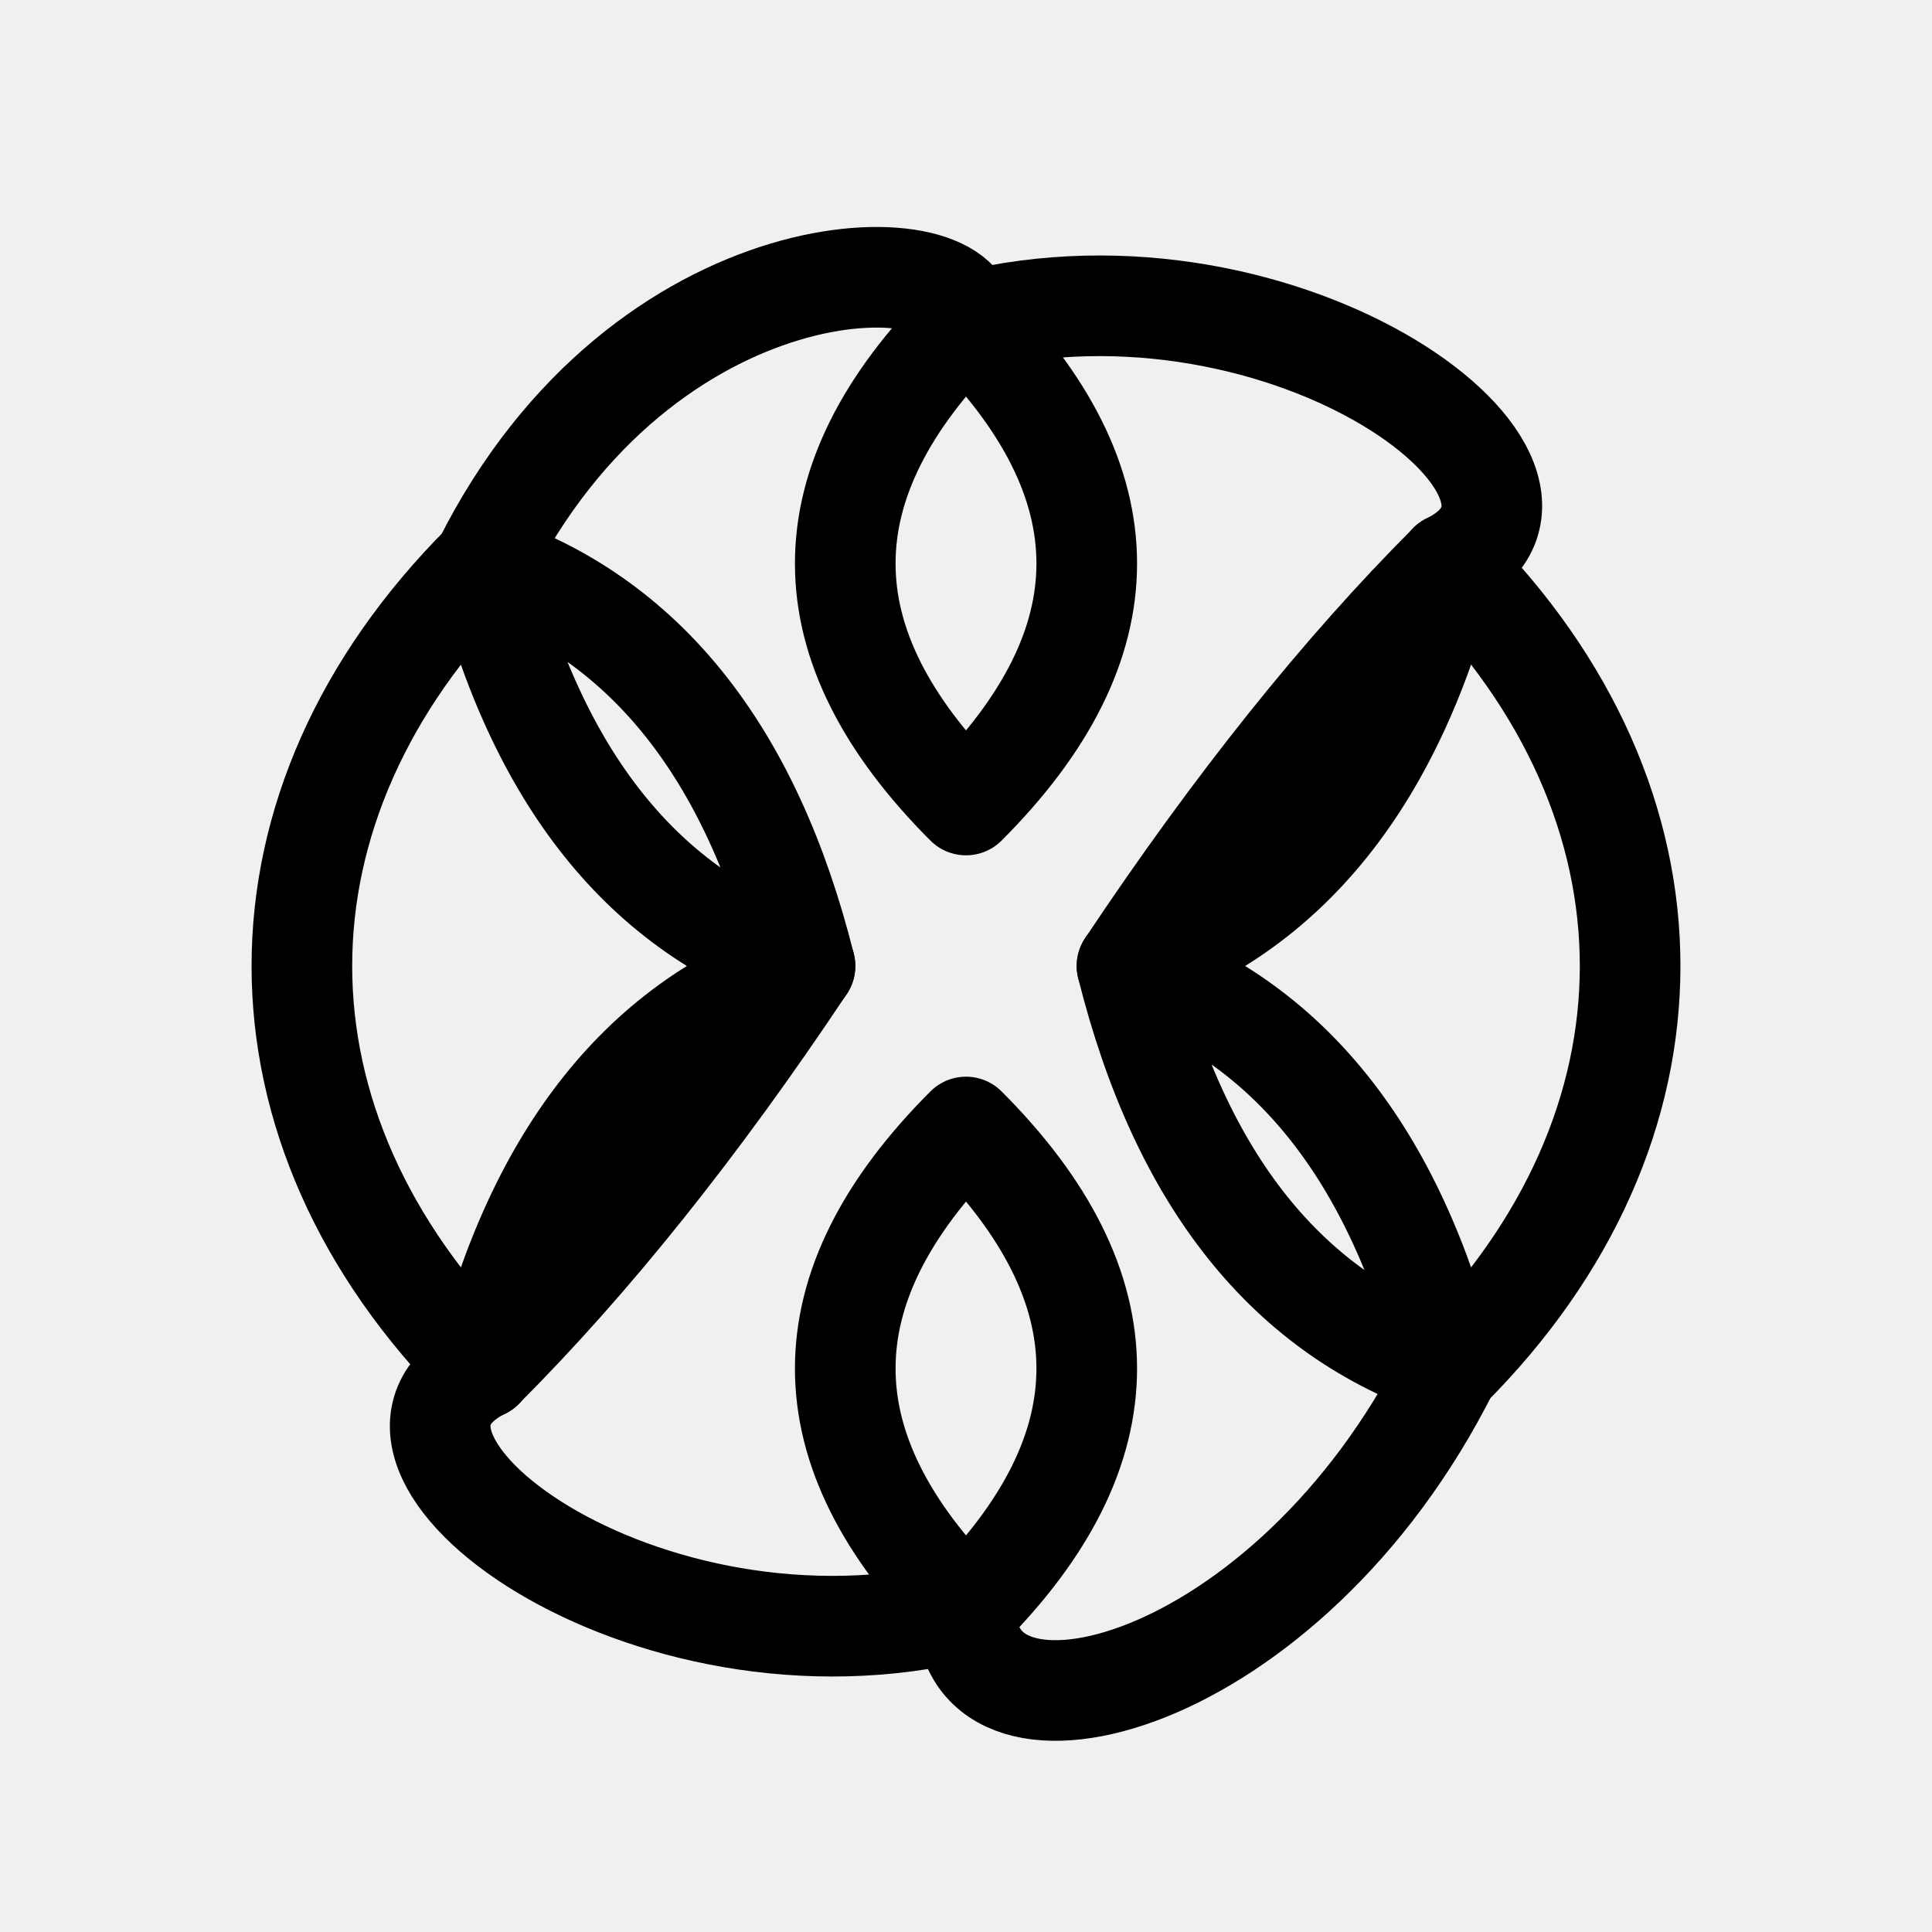
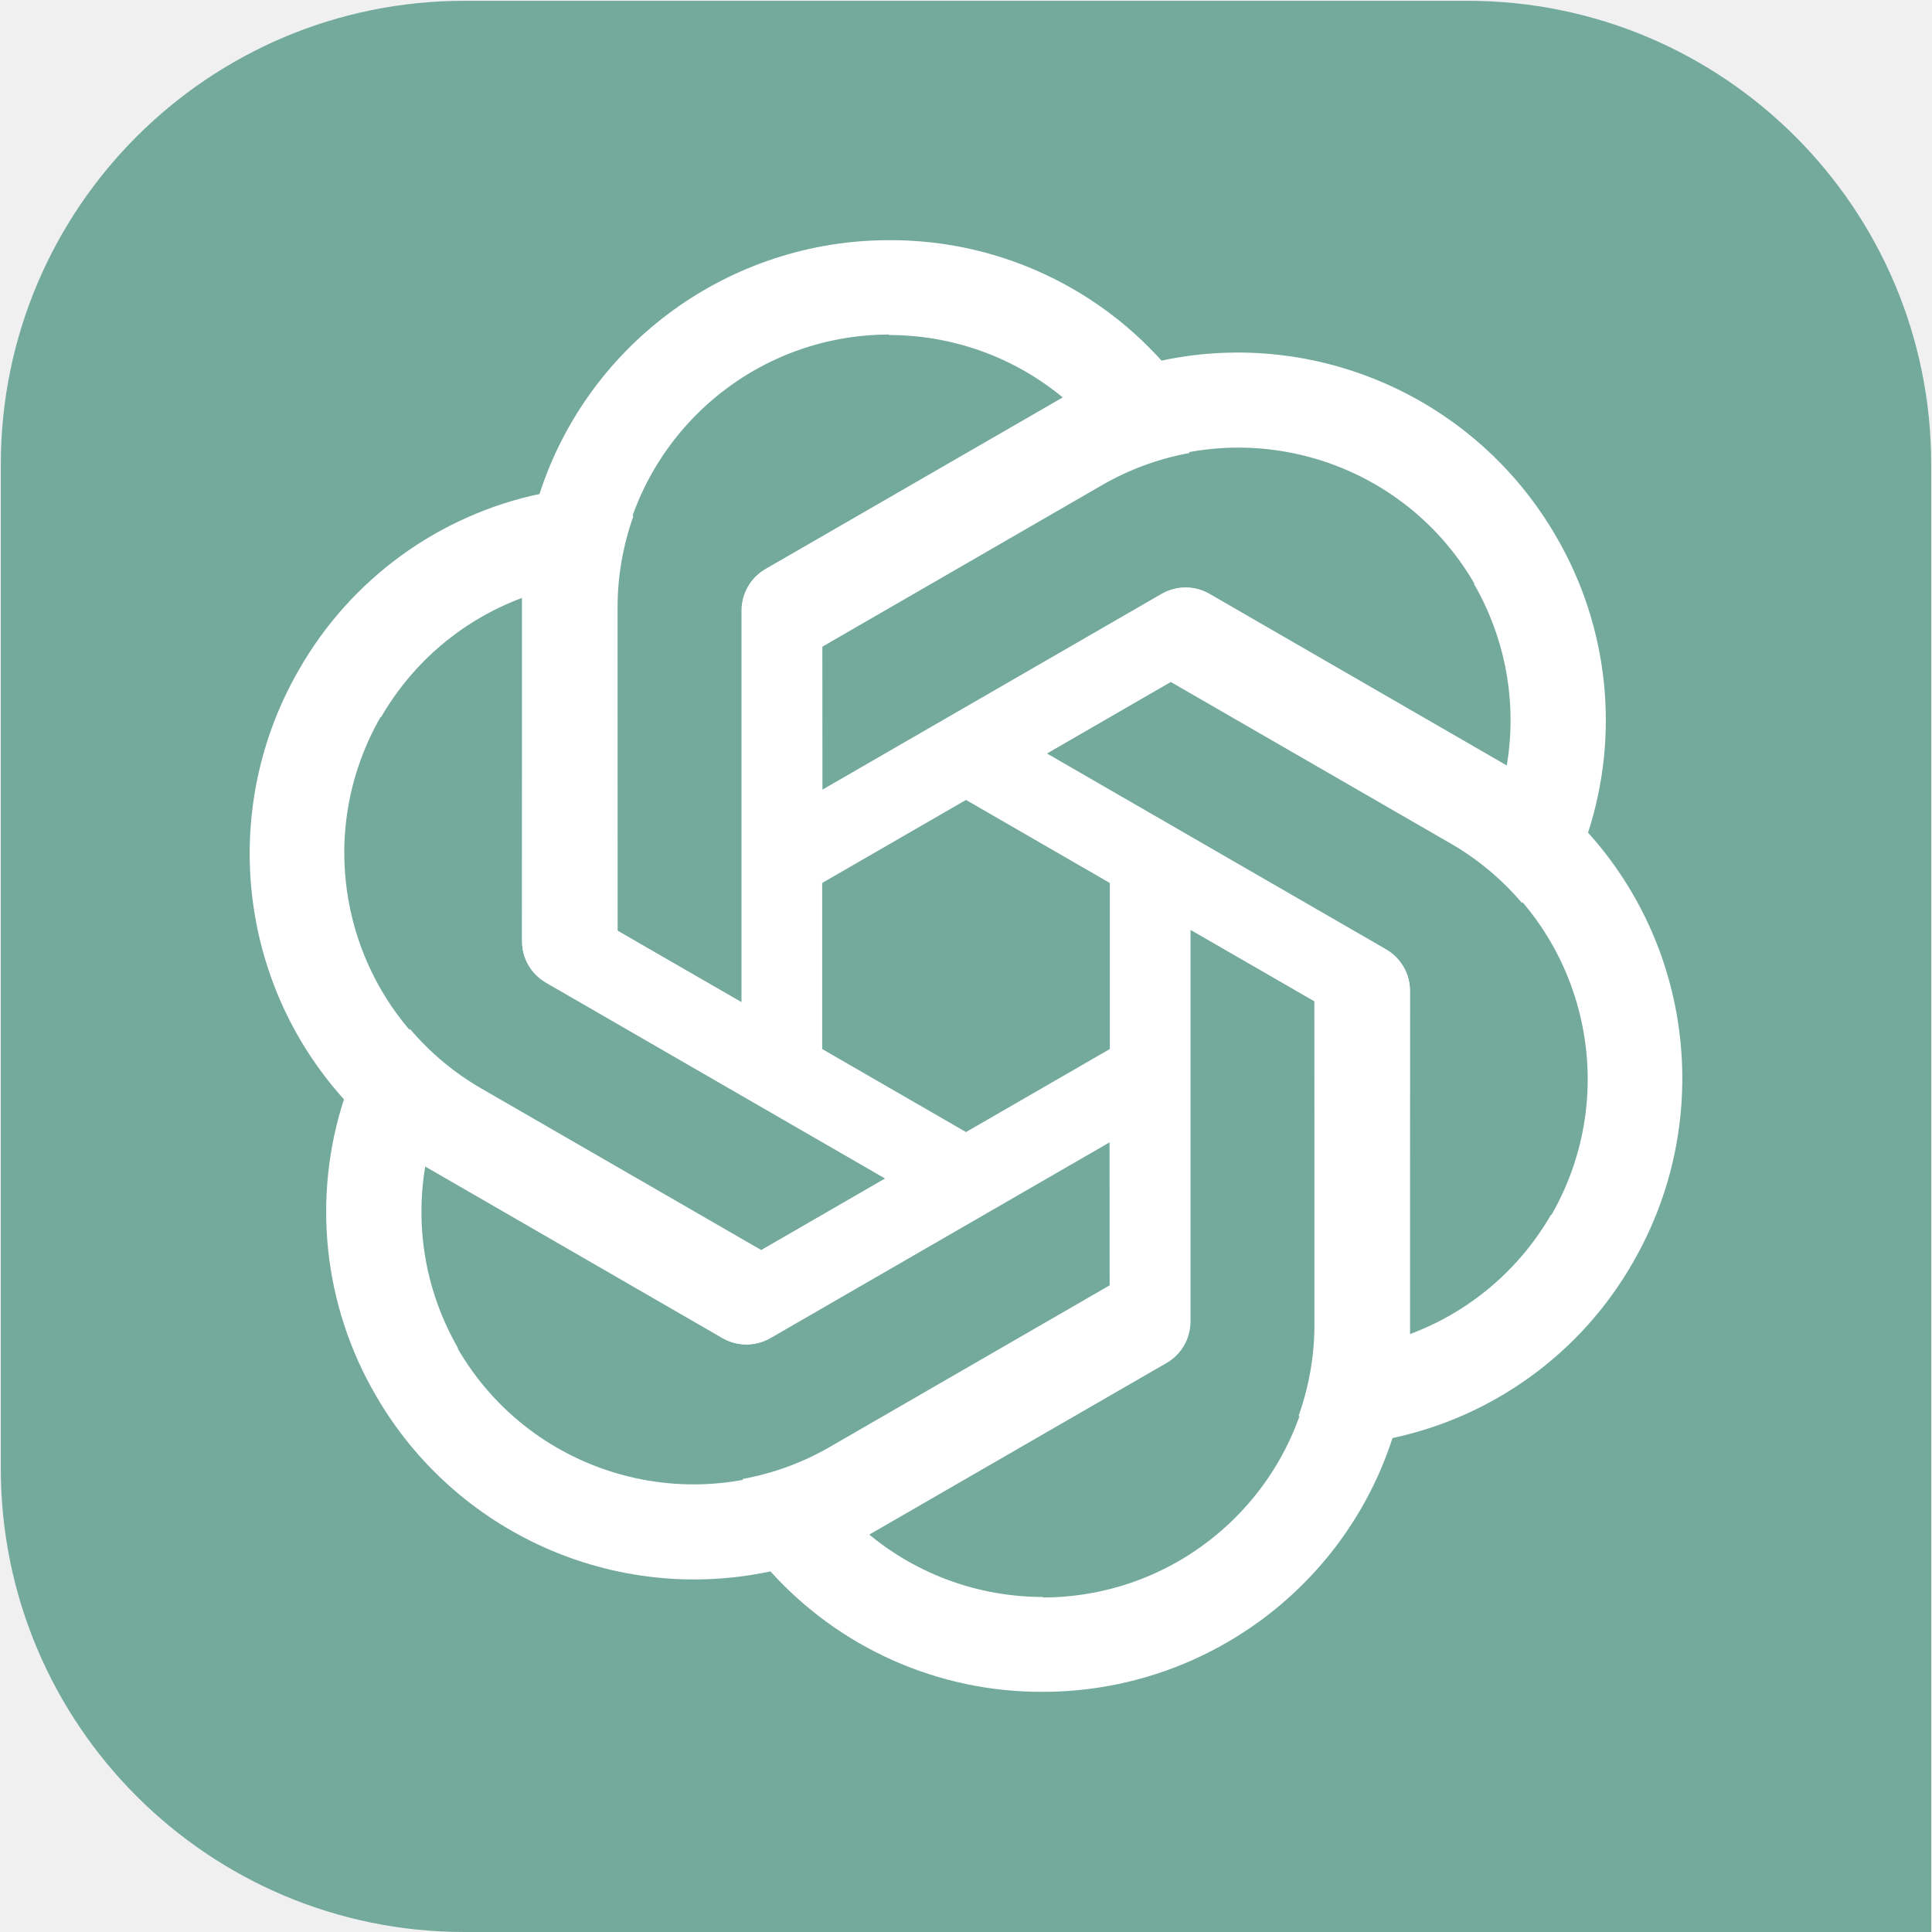
- <svg xmlns="http://www.w3.org/2000/svg" viewBox="0 0 48 48">
-   <g fill="none" stroke="#000000" stroke-width="2.5" stroke-linecap="round" stroke-linejoin="round">
-     <path d="M24 8 Q30 14, 24 20 Q18 14, 24 8" />
-     <path d="M36 14 Q34 22, 28 24 Q32 18, 36 14" />
-     <path d="M36 34 Q30 32, 28 24 Q34 26, 36 34" />
-     <path d="M24 40 Q18 34, 24 28 Q30 34, 24 40" />
-     <path d="M12 34 Q14 26, 20 24 Q16 30, 12 34" />
-     <path d="M12 14 Q18 16, 20 24 Q14 22, 12 14" />
-     <path d="M24 8 C32 6, 40 12, 36 14" />
-     <path d="M36 14 C42 20, 42 28, 36 34" />
-     <path d="M36 34 C32 42, 24 44, 24 40" />
-     <path d="M24 40 C16 42, 8 36, 12 34" />
-     <path d="M12 34 C6 28, 6 20, 12 14" />
-     <path d="M12 14 C16 6, 24 6, 24 8" />
-   </g>
+ <svg xmlns="http://www.w3.org/2000/svg" xmlns:xlink="http://www.w3.org/1999/xlink" viewBox="0 0 2406 2406">
+   <path d="M1 578.4C1 259.5 259.5 1 578.4 1h1249.1c319 0 577.5 258.5 577.5 577.4V2406H578.4C259.5 2406 1 2147.5 1 1828.6V578.4z" fill="#74aa9c" />
+   <path id="a" d="M1107.3 299.1c-197.999 0-373.9 127.3-435.2 315.3L650 743.5v427.9c0 21.4 11 40.4 29.4 51.4l344.5 198.515V833.3h.1v-27.9L1372.7 604c33.715-19.52 70.44-32.857 108.47-39.828L1447.6 450.3C1361 353.5 1237.1 298.5 1107.3 299.1zm0 117.5-.6.6c79.699 0 156.3 27.5 217.6 78.4-2.5 1.2-7.4 4.3-11 6.1L952.8 709.3c-18.4 10.4-29.4 30-29.4 51.4V1248l-155.1-89.4V755.8c-.1-187.099 151.601-338.9 339-339.2z" fill="#fff" />
+   <use xlink:href="#a" transform="rotate(60 1203 1203)" />
+   <use xlink:href="#a" transform="rotate(120 1203 1203)" />
+   <use xlink:href="#a" transform="rotate(180 1203 1203)" />
+   <use xlink:href="#a" transform="rotate(240 1203 1203)" />
+   <use xlink:href="#a" transform="rotate(300 1203 1203)" />
</svg>
